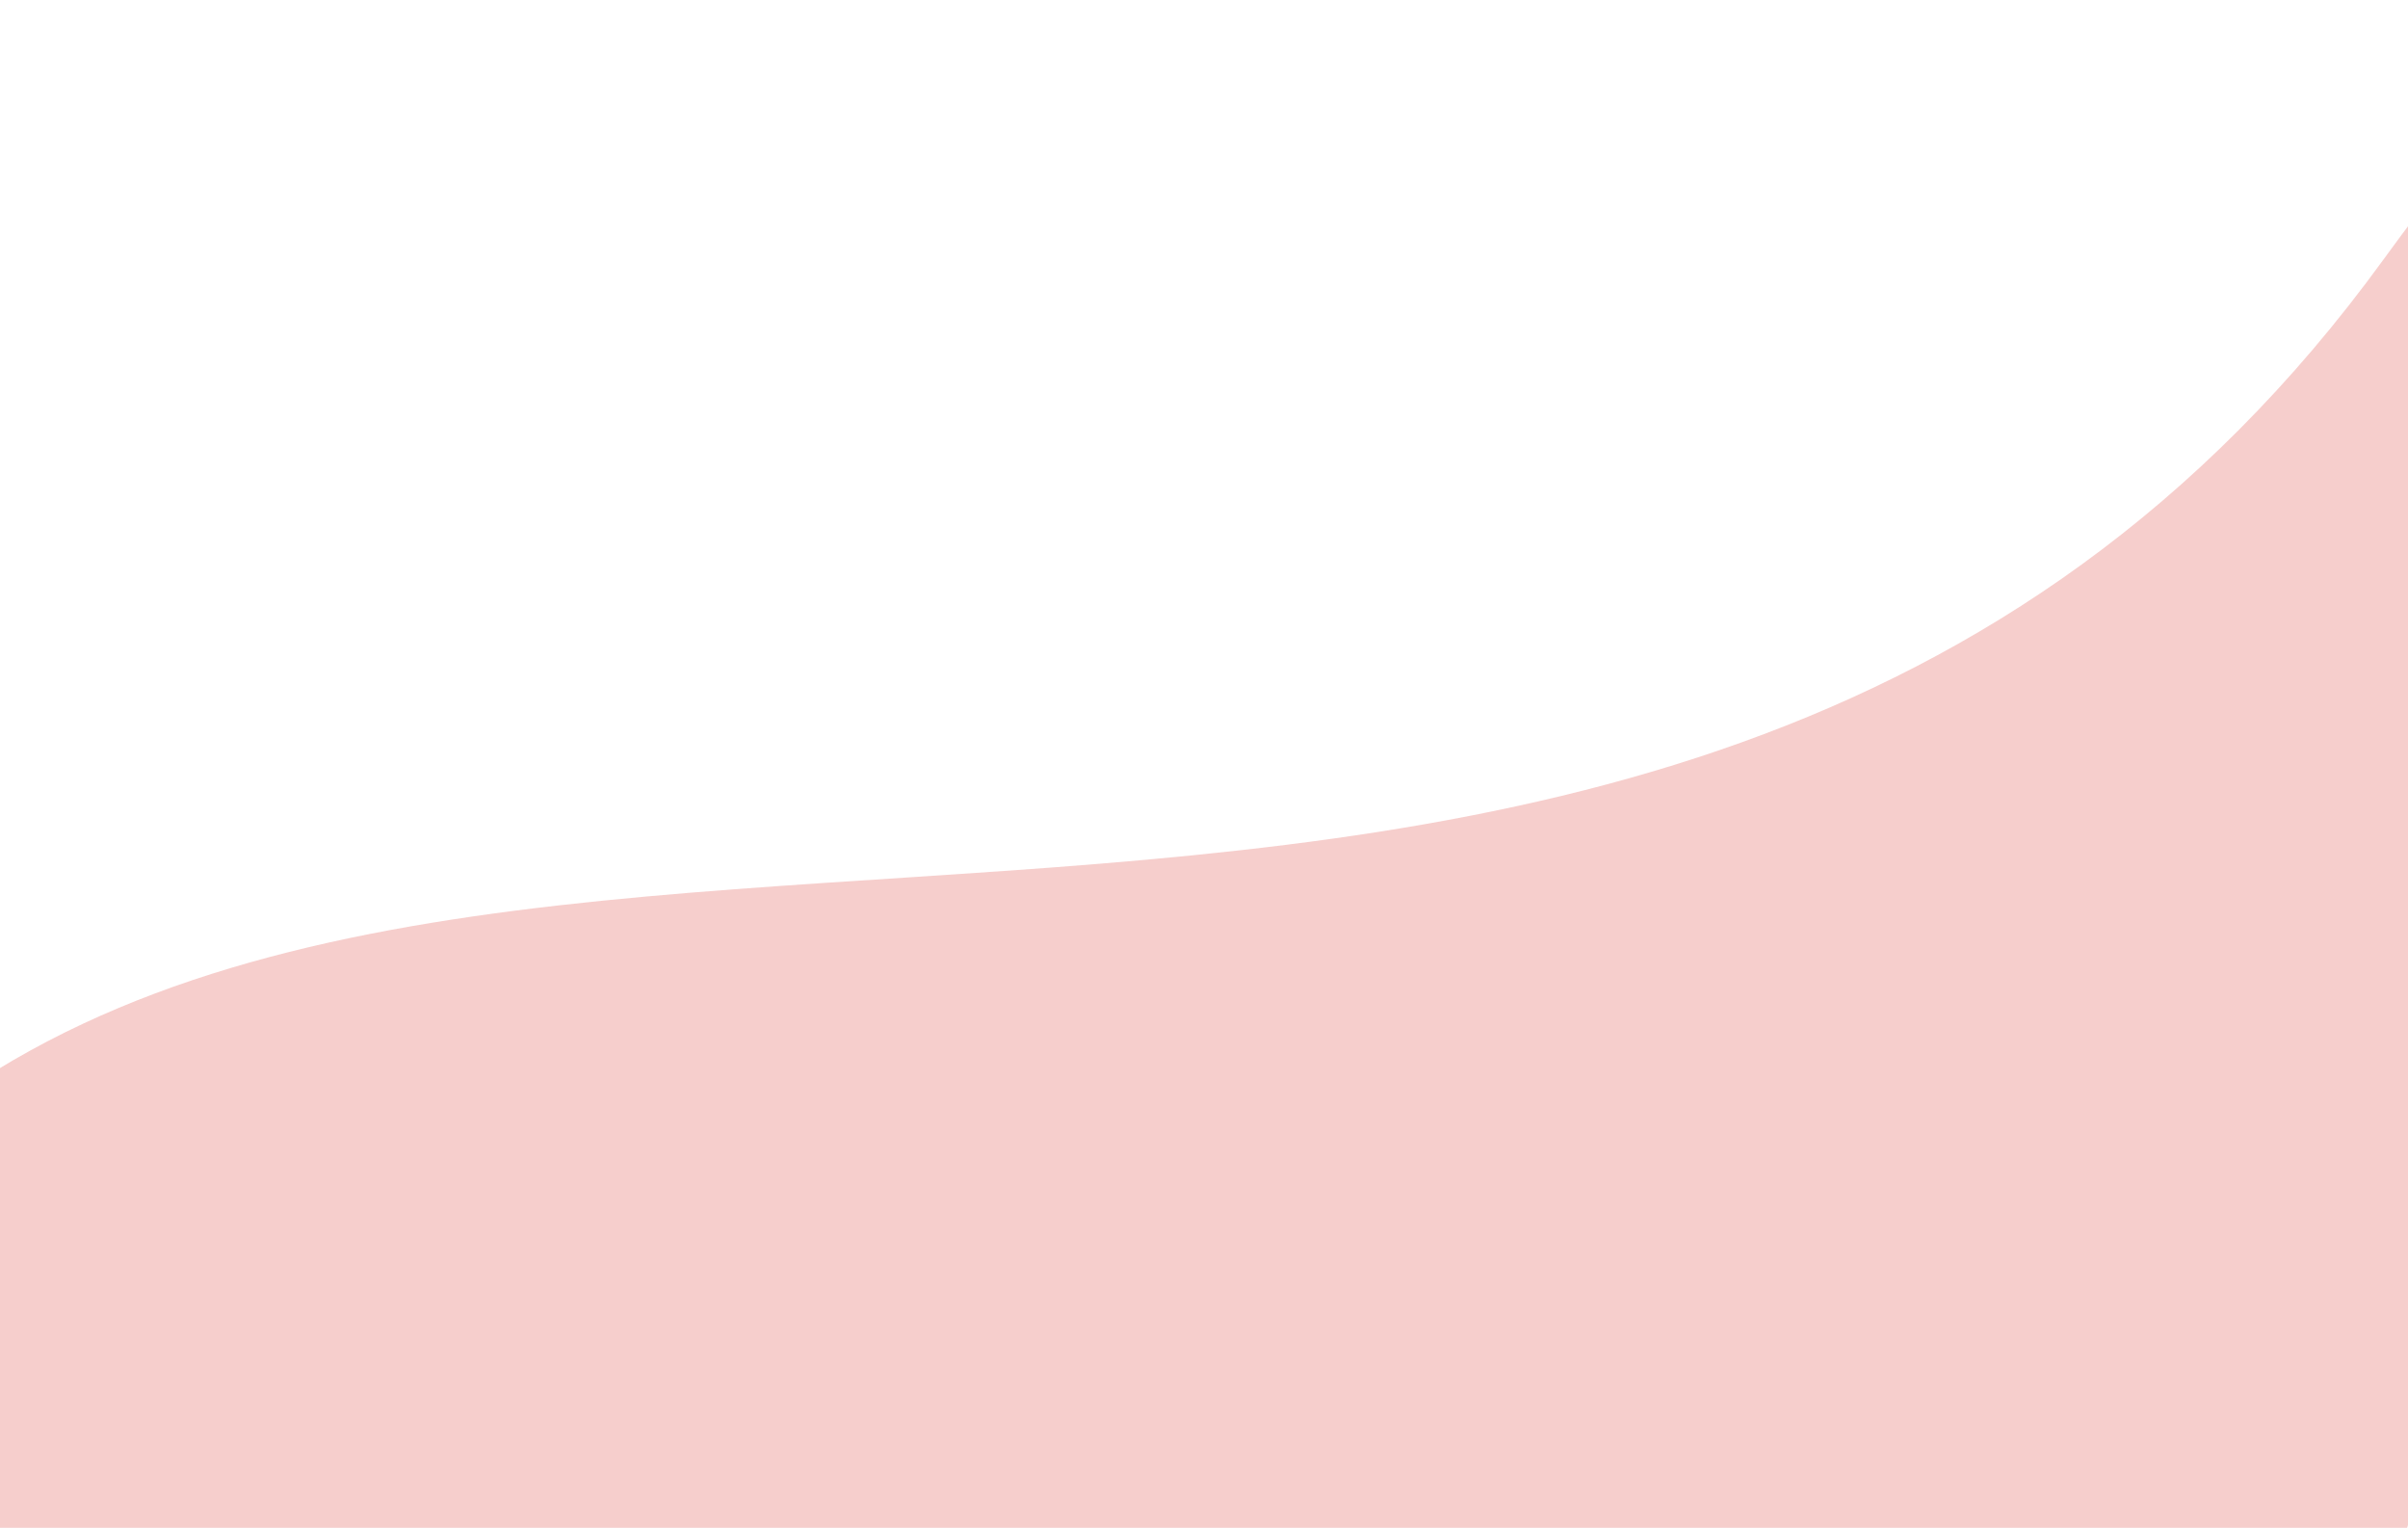
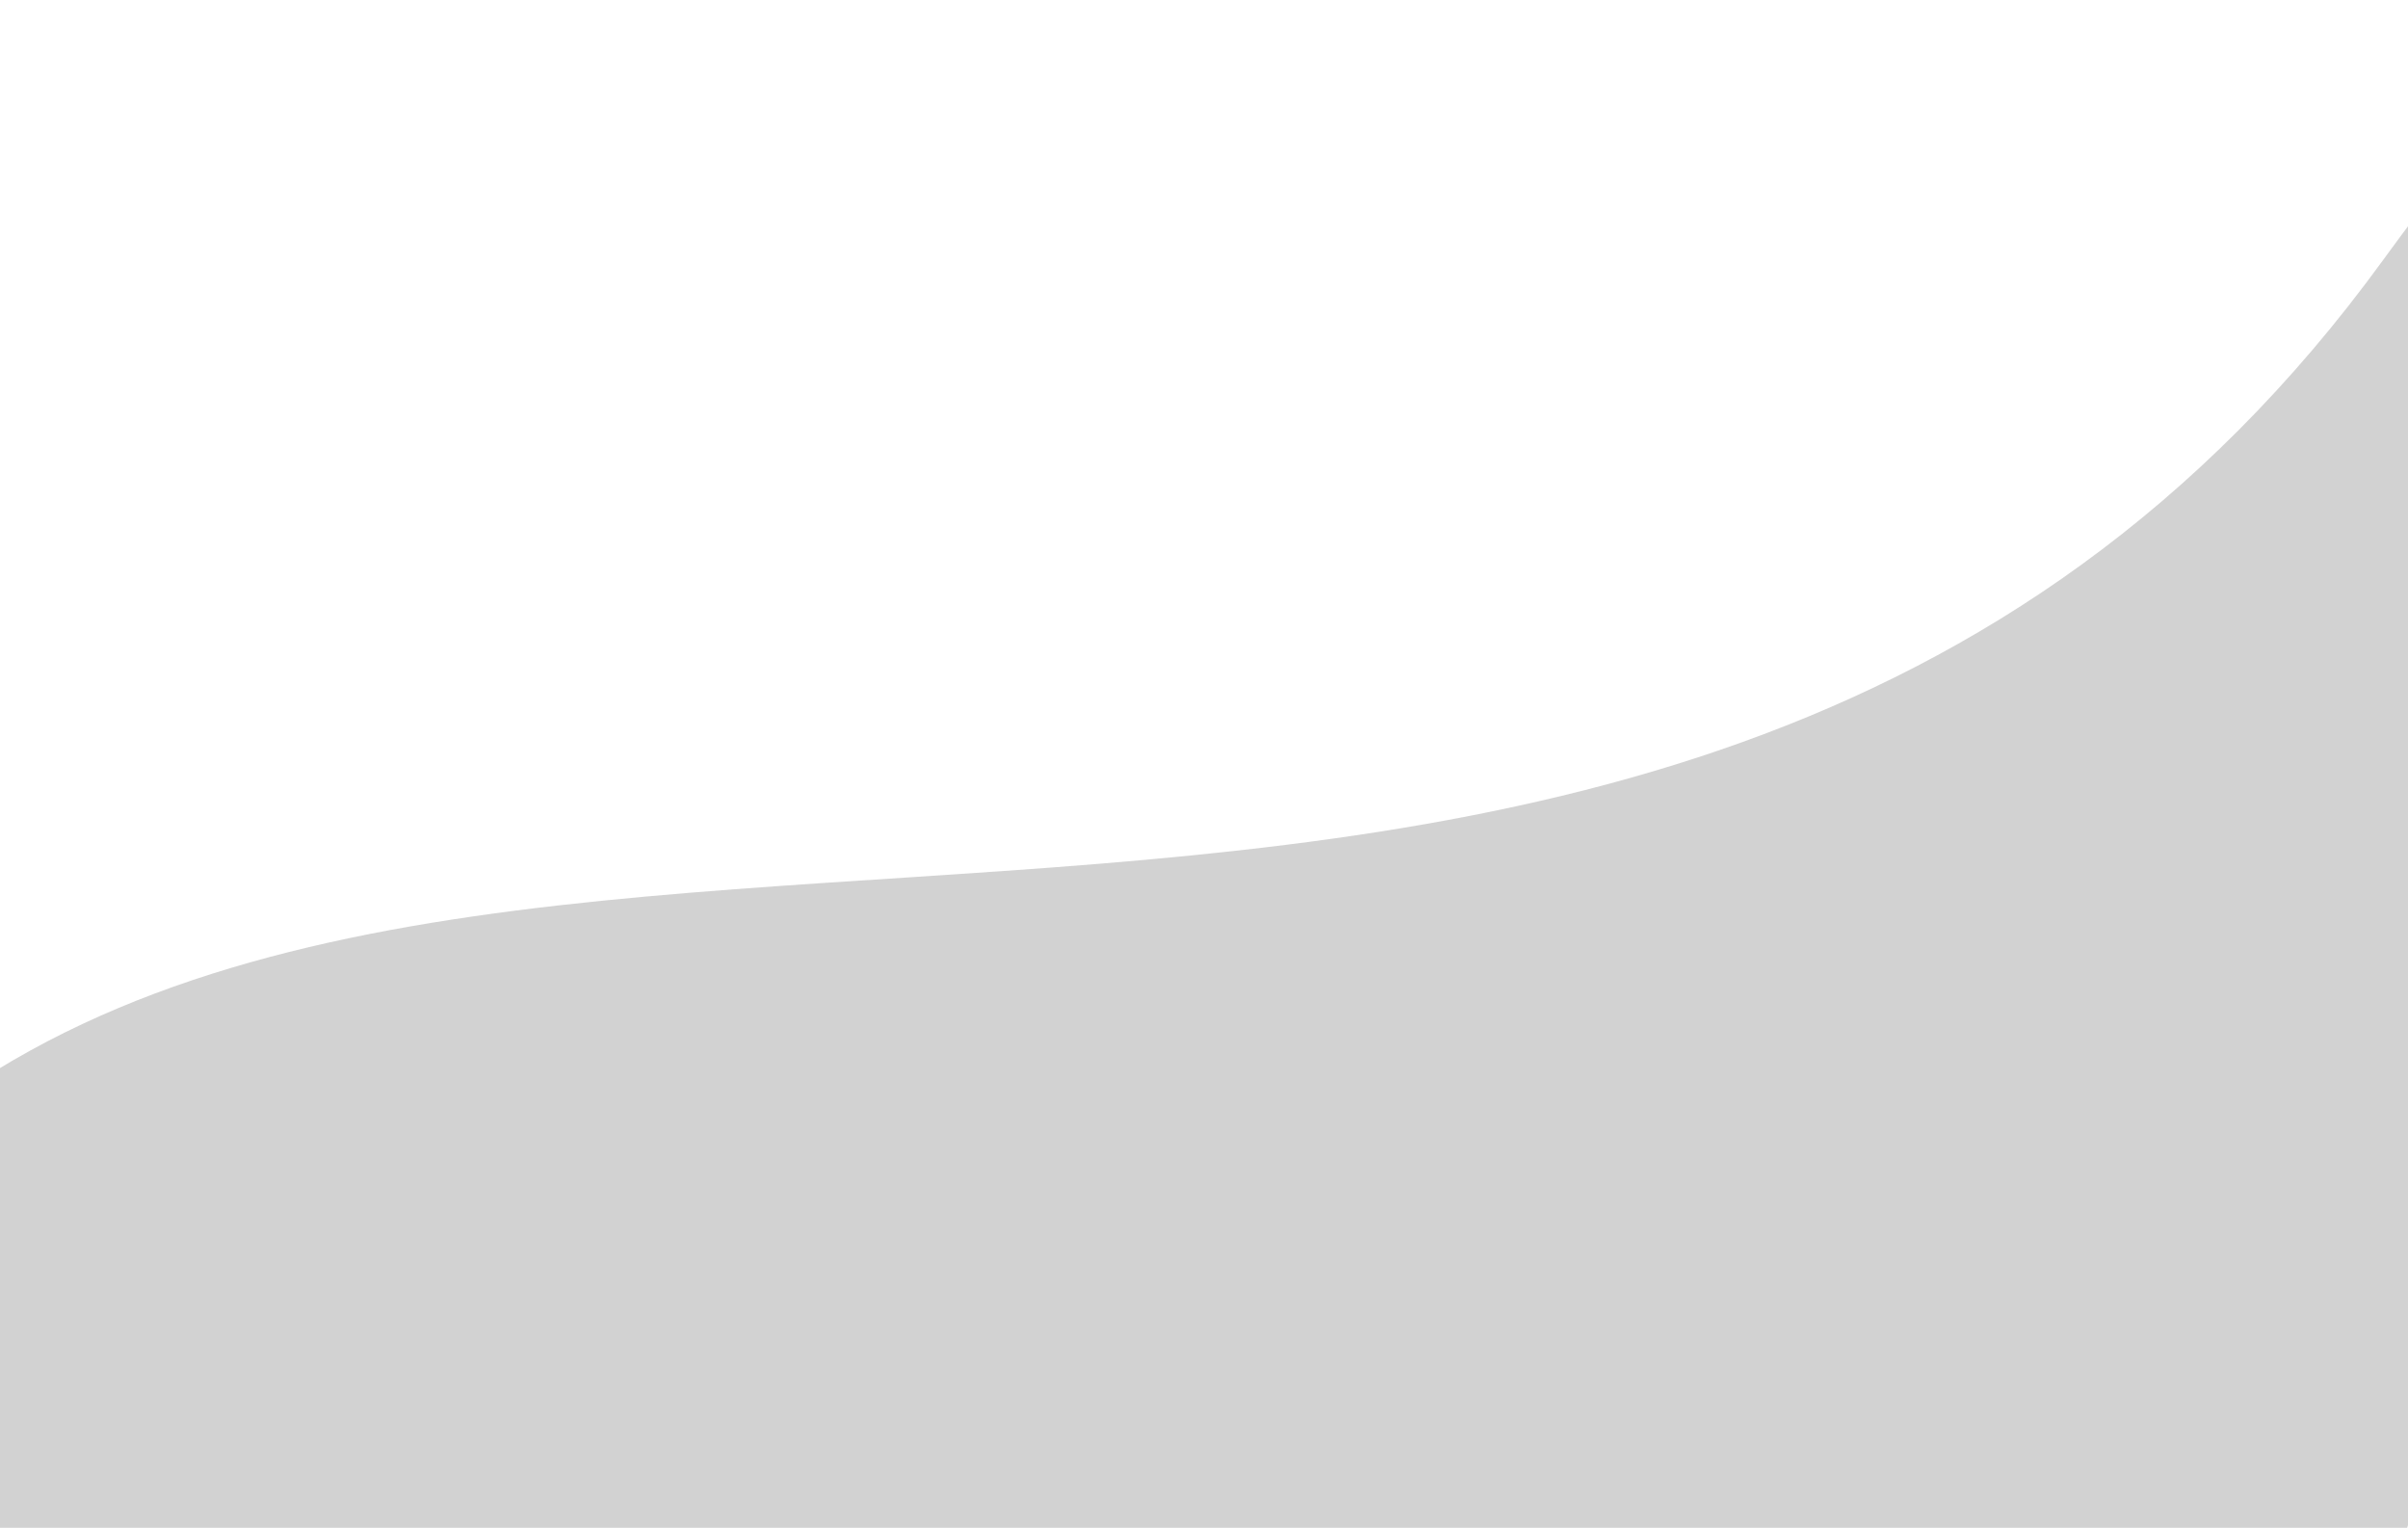
<svg xmlns="http://www.w3.org/2000/svg" width="1440" height="913" viewBox="0 0 1440 913" fill="none">
-   <path d="M-134.825 761.381C191.819 321.283 984.866 761.381 1425.27 155.247C1865.67 -450.887 1439.5 913.413 1439.5 913.413H-134.825C-134.825 913.413 -461.469 1201.48 -134.825 761.381Z" fill="#E98580" fill-opacity="0.4" />
+   <path d="M-134.825 761.381C191.819 321.283 984.866 761.381 1425.27 155.247C1865.67 -450.887 1439.5 913.413 1439.5 913.413H-134.825C-134.825 913.413 -461.469 1201.48 -134.825 761.381Z" fill="#1F1F1F" fill-opacity="0.2" />
</svg>
